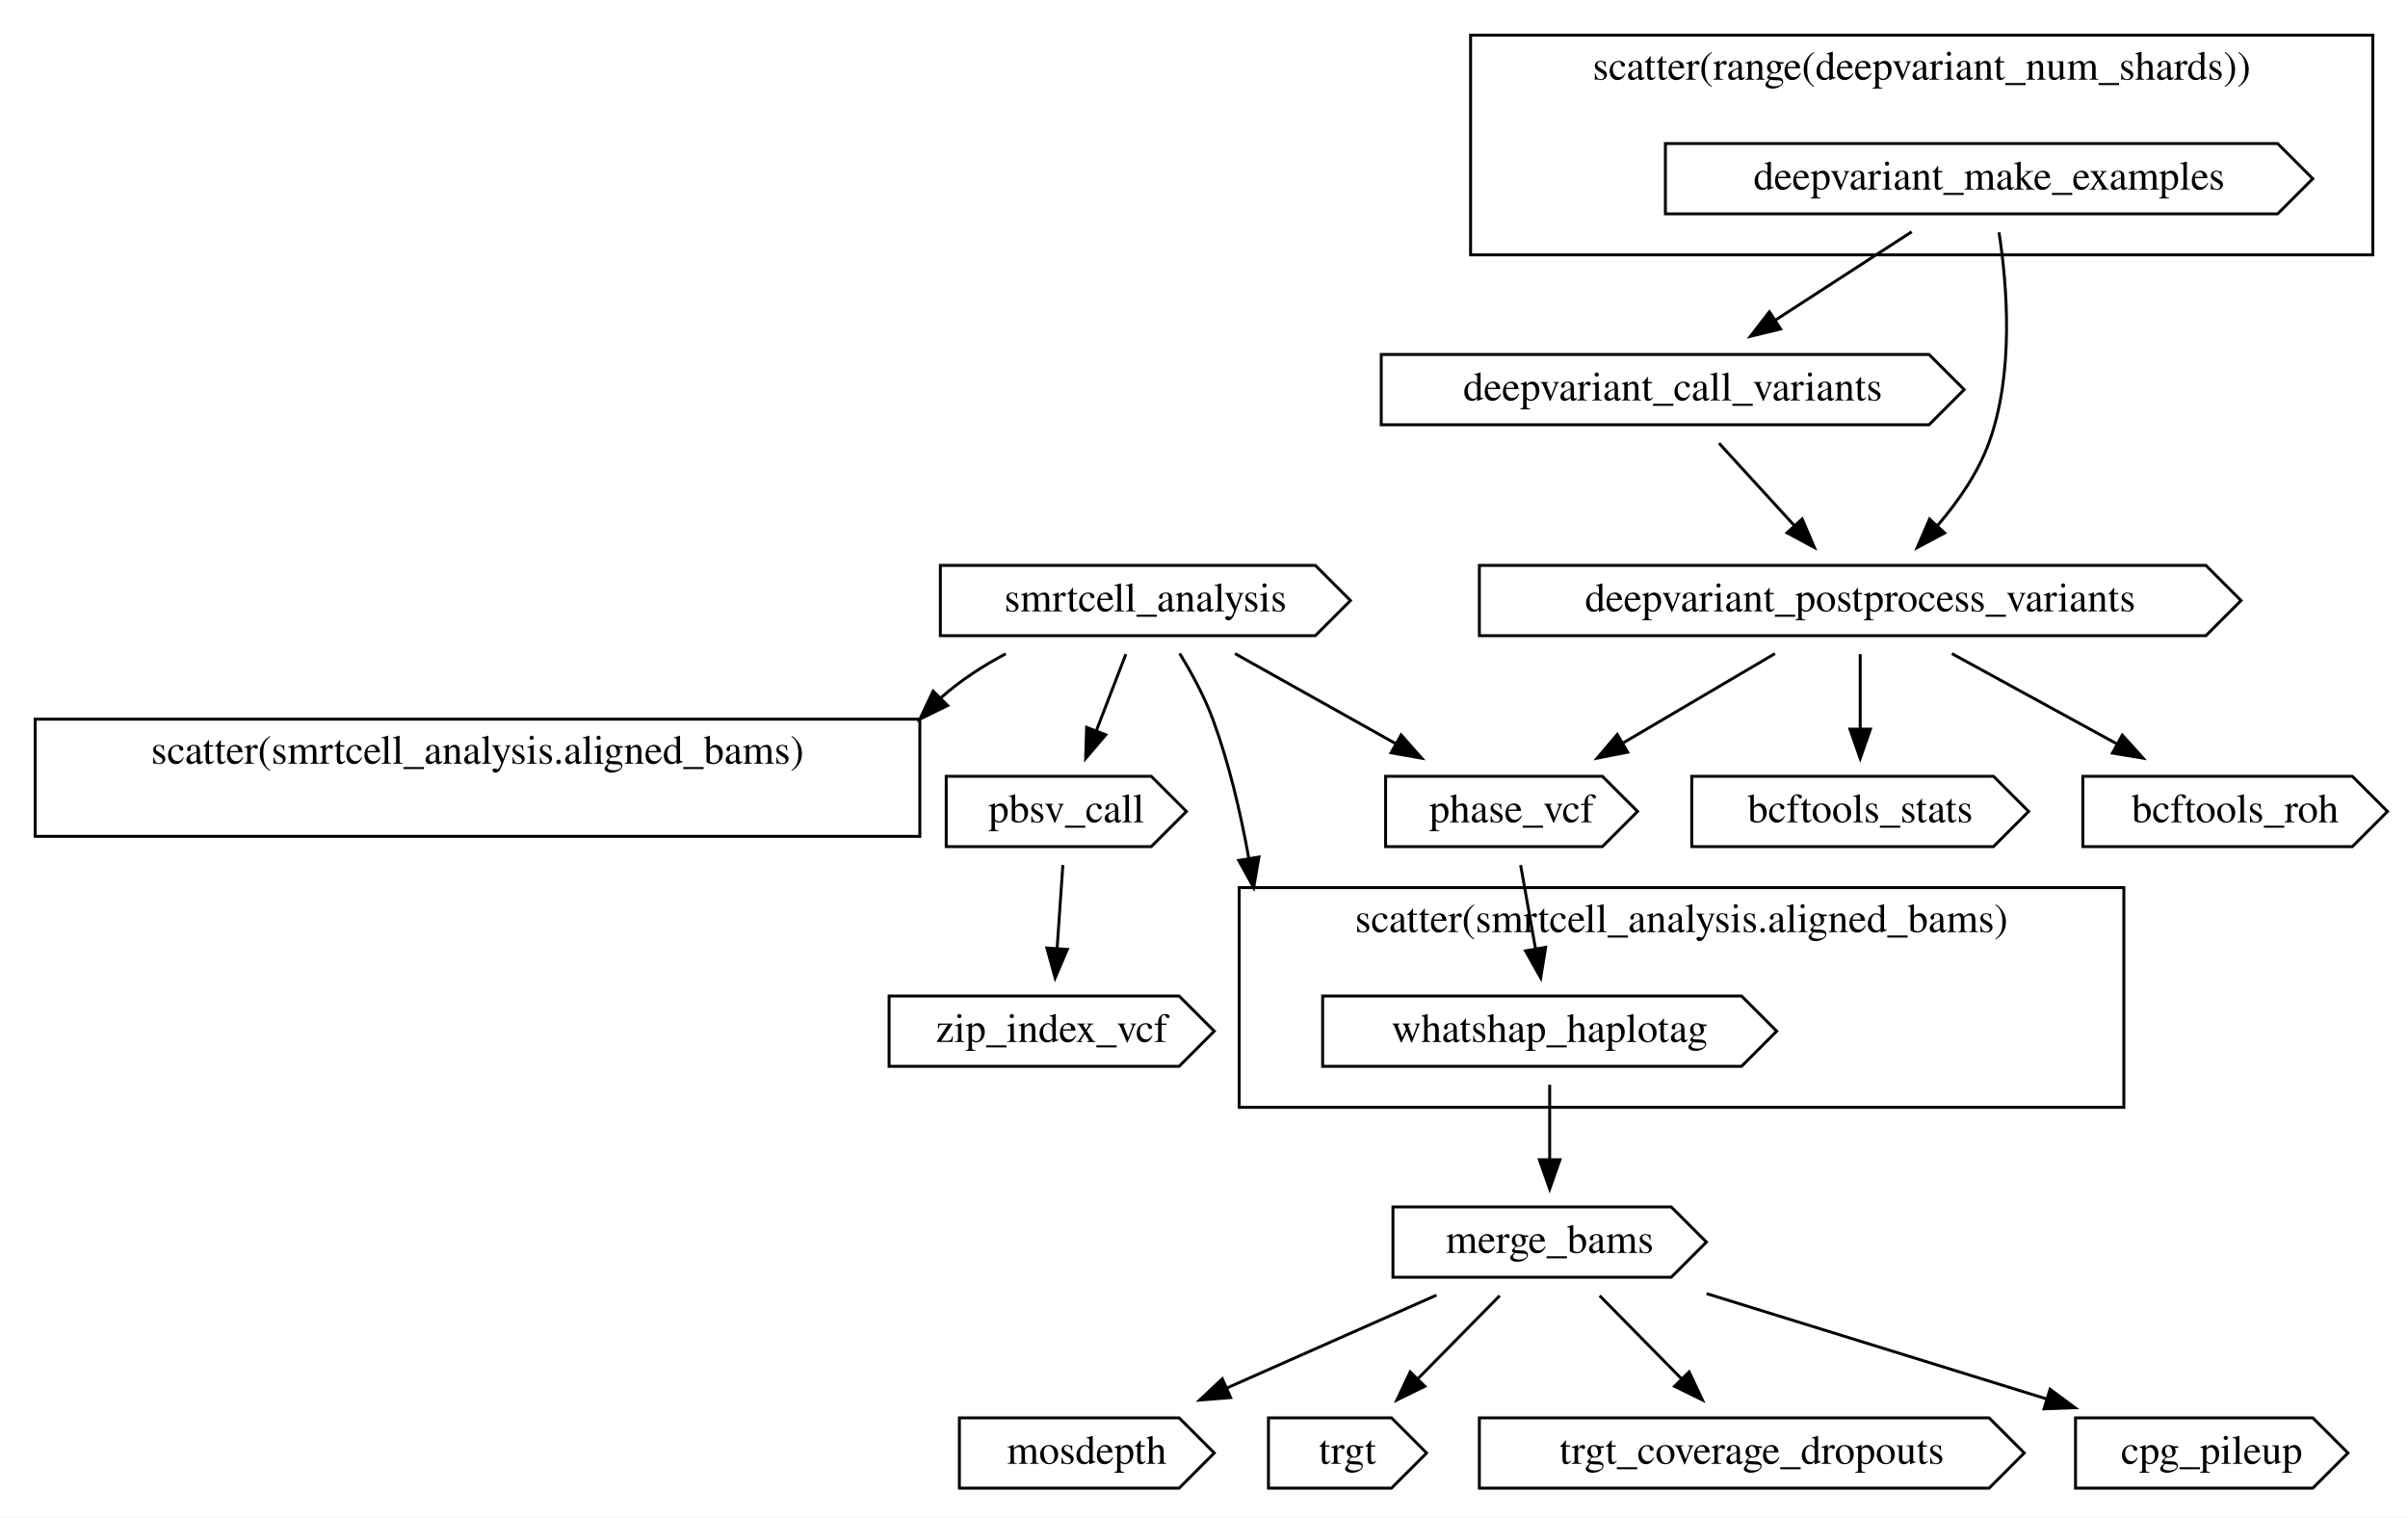
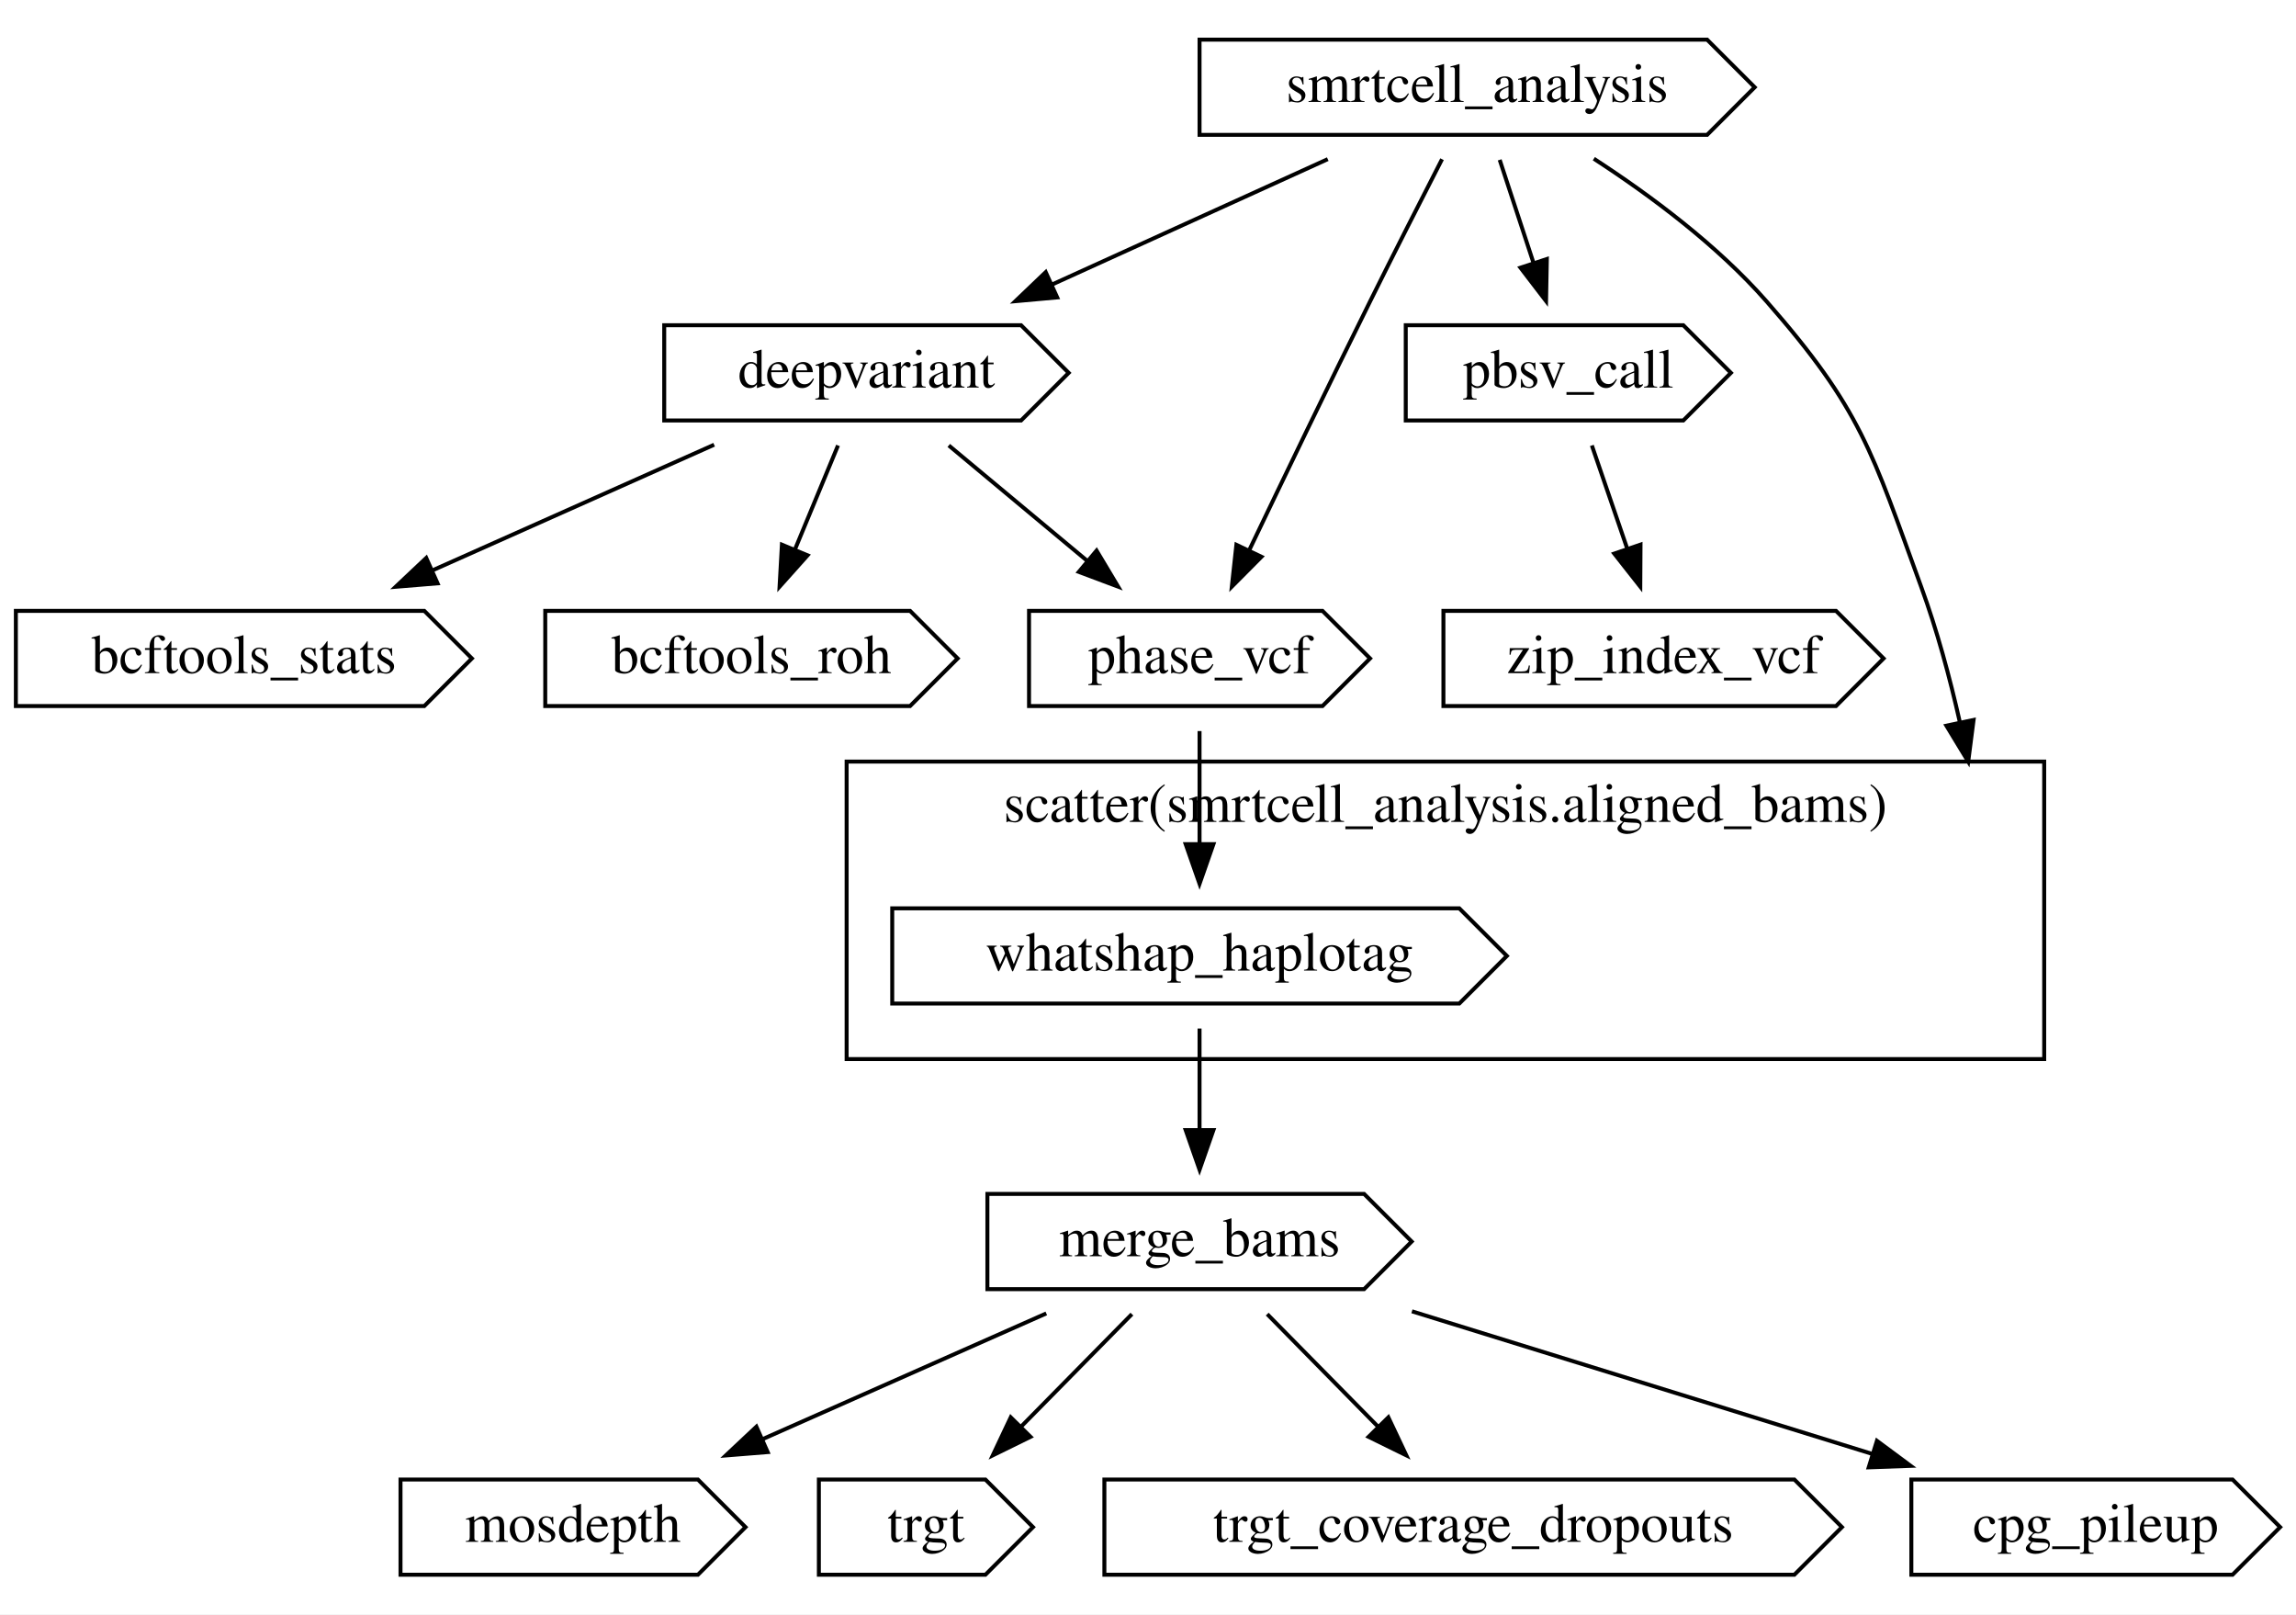
- <svg xmlns="http://www.w3.org/2000/svg" width="822pt" height="518pt" viewBox="0.00 0.00 822.00 518.00">
-   <g id="graph0" class="graph" transform="scale(1 1) rotate(0) translate(4 514)">
-     <polygon fill="white" stroke="transparent" points="-4,4 -4,-514 818,-514 818,4 -4,4" />
+ <svg xmlns="http://www.w3.org/2000/svg" width="579pt" height="407pt" viewBox="0.00 0.00 579.00 407.00">
+   <g id="graph0" class="graph" transform="scale(1 1) rotate(0) translate(4 403)">
+     <polygon fill="white" stroke="transparent" points="-4,4 -4,-403 575,-403 575,4 -4,4" />
    <g id="clust1" class="cluster">
-       <polygon fill="none" stroke="black" points="8,-228.5 8,-268.5 310,-268.5 310,-228.5 8,-228.5" />
-       <text text-anchor="middle" x="159" y="-253.3" font-family="Times,serif" font-size="14.00">scatter(smrtcell_analysis.aligned_bams)</text>
-     </g>
-     <g id="clust2" class="cluster">
-       <polygon fill="none" stroke="black" points="498,-427 498,-502 806,-502 806,-427 498,-427" />
-       <text text-anchor="middle" x="652" y="-486.8" font-family="Times,serif" font-size="14.00">scatter(range(deepvariant_num_shards))</text>
-     </g>
-     <g id="clust3" class="cluster">
-       <polygon fill="none" stroke="black" points="419,-136 419,-211 721,-211 721,-136 419,-136" />
-       <text text-anchor="middle" x="570" y="-195.8" font-family="Times,serif" font-size="14.00">scatter(smrtcell_analysis.aligned_bams)</text>
+       <polygon fill="none" stroke="black" points="209.5,-136 209.5,-211 511.5,-211 511.5,-136 209.5,-136" />
+       <text text-anchor="middle" x="360.5" y="-195.8" font-family="Times,serif" font-size="14.00">scatter(smrtcell_analysis.aligned_bams)</text>
    </g>
    <g id="node1" class="node">
-       <polygon fill="none" stroke="black" points="445,-321 317,-321 317,-297 445,-297 457,-309 445,-321" />
-       <text text-anchor="middle" x="387" y="-305.3" font-family="Times,serif" font-size="14.00">smrtcell_analysis</text>
+       <polygon fill="none" stroke="black" points="426.5,-393 298.5,-393 298.5,-369 426.5,-369 438.5,-381 426.5,-393" />
+       <text text-anchor="middle" x="368.5" y="-377.3" font-family="Times,serif" font-size="14.00">smrtcell_analysis</text>
+     </g>
+     <g id="node2" class="node">
+       <polygon fill="none" stroke="black" points="253.5,-321 163.5,-321 163.5,-297 253.5,-297 265.5,-309 253.5,-321" />
+       <text text-anchor="middle" x="214.5" y="-305.3" font-family="Times,serif" font-size="14.00">deepvariant</text>
    </g>
    <g id="edge1" class="edge">
-       <path fill="none" stroke="black" d="M339.33,-290.83C331.56,-286.72 323.89,-281.76 317.26,-275.86" />
-       <polygon fill="black" stroke="black" points="319.51,-273.17 310,-268.5 314.53,-278.08 319.51,-273.17" />
+       <path fill="none" stroke="black" d="M330.83,-362.88C309.87,-353.35 283.6,-341.41 261.32,-331.28" />
+       <polygon fill="black" stroke="black" points="262.6,-328.02 252.05,-327.07 259.71,-334.39 262.6,-328.02" />
    </g>
-     <g id="node9" class="node">
-       <polygon fill="none" stroke="black" points="389,-249 319,-249 319,-225 389,-225 401,-237 389,-249" />
-       <text text-anchor="middle" x="360" y="-233.3" font-family="Times,serif" font-size="14.00">pbsv_call</text>
+     <g id="node5" class="node">
+       <polygon fill="none" stroke="black" points="420.5,-321 350.5,-321 350.5,-297 420.5,-297 432.5,-309 420.5,-321" />
+       <text text-anchor="middle" x="391.5" y="-305.3" font-family="Times,serif" font-size="14.00">pbsv_call</text>
+     </g>
+     <g id="edge4" class="edge">
+       <path fill="none" stroke="black" d="M374.19,-362.7C376.75,-354.9 379.83,-345.51 382.68,-336.83" />
+       <polygon fill="black" stroke="black" points="386.08,-337.7 385.88,-327.1 379.43,-335.51 386.08,-337.7" />
+     </g>
+     <g id="node7" class="node">
+       <polygon fill="none" stroke="black" points="329.5,-249 255.5,-249 255.5,-225 329.5,-225 341.5,-237 329.5,-249" />
+       <text text-anchor="middle" x="298.5" y="-233.3" font-family="Times,serif" font-size="14.00">phase_vcf</text>
+     </g>
+     <g id="edge6" class="edge">
+       <path fill="none" stroke="black" d="M359.65,-362.86C354.34,-352.5 347.47,-339.03 341.5,-327 331.07,-305.99 319.52,-282.04 311.02,-264.28" />
+       <polygon fill="black" stroke="black" points="314.11,-262.63 306.64,-255.11 307.79,-265.65 314.11,-262.63" />
+     </g>
+     <g id="edge8" class="edge">
+       <path fill="none" stroke="black" d="M397.93,-362.99C412.3,-353.66 429.11,-341.13 441.5,-327 465.49,-299.63 468.02,-289.19 480.5,-255 484.44,-244.21 487.65,-232.4 490.23,-220.94" />
+       <polygon fill="black" stroke="black" points="493.69,-221.5 492.34,-211 486.84,-220.05 493.69,-221.5" />
+     </g>
+     <g id="node3" class="node">
+       <polygon fill="none" stroke="black" points="103,-249 0,-249 0,-225 103,-225 115,-237 103,-249" />
+       <text text-anchor="middle" x="57.5" y="-233.3" font-family="Times,serif" font-size="14.00">bcftools_stats</text>
+     </g>
+     <g id="edge2" class="edge">
+       <path fill="none" stroke="black" d="M176.09,-290.88C154.63,-281.31 127.7,-269.3 104.93,-259.15" />
+       <polygon fill="black" stroke="black" points="106.34,-255.94 95.78,-255.07 103.49,-262.34 106.34,-255.94" />
+     </g>
+     <g id="node4" class="node">
+       <polygon fill="none" stroke="black" points="225.5,-249 133.5,-249 133.5,-225 225.5,-225 237.5,-237 225.5,-249" />
+       <text text-anchor="middle" x="185.5" y="-233.3" font-family="Times,serif" font-size="14.00">bcftools_roh</text>
+     </g>
+     <g id="edge3" class="edge">
+       <path fill="none" stroke="black" d="M207.33,-290.7C204.07,-282.81 200.13,-273.3 196.5,-264.55" />
+       <polygon fill="black" stroke="black" points="199.65,-263 192.59,-255.1 193.18,-265.68 199.65,-263" />
    </g>
    <g id="edge7" class="edge">
-       <path fill="none" stroke="black" d="M380.33,-290.7C377.29,-282.81 373.62,-273.3 370.24,-264.55" />
-       <polygon fill="black" stroke="black" points="373.46,-263.17 366.6,-255.1 366.93,-265.69 373.46,-263.17" />
+       <path fill="none" stroke="black" d="M235.26,-290.7C245.74,-281.97 258.61,-271.24 270,-261.75" />
+       <polygon fill="black" stroke="black" points="272.53,-264.19 277.97,-255.1 268.05,-258.82 272.53,-264.19" />
+     </g>
+     <g id="node6" class="node">
+       <polygon fill="none" stroke="black" points="459,-249 360,-249 360,-225 459,-225 471,-237 459,-249" />
+       <text text-anchor="middle" x="415.5" y="-233.3" font-family="Times,serif" font-size="14.00">zip_index_vcf</text>
+     </g>
+     <g id="edge5" class="edge">
+       <path fill="none" stroke="black" d="M397.43,-290.7C400.11,-282.9 403.33,-273.51 406.3,-264.83" />
+       <polygon fill="black" stroke="black" points="409.7,-265.7 409.64,-255.1 403.08,-263.43 409.7,-265.7" />
+     </g>
+     <g id="node8" class="node">
+       <polygon fill="none" stroke="black" points="364,-174 221,-174 221,-150 364,-150 376,-162 364,-174" />
+       <text text-anchor="middle" x="298.5" y="-158.3" font-family="Times,serif" font-size="14.00">whatshap_haplotag</text>
+     </g>
+     <g id="edge9" class="edge">
+       <path fill="none" stroke="black" d="M298.5,-218.7C298.5,-210.25 298.5,-199.87 298.5,-190.37" />
+       <polygon fill="black" stroke="black" points="302,-190.18 298.5,-180.18 295,-190.18 302,-190.18" />
+     </g>
+     <g id="node10" class="node">
+       <polygon fill="none" stroke="black" points="340,-102 245,-102 245,-78 340,-78 352,-90 340,-102" />
+       <text text-anchor="middle" x="298.5" y="-86.3" font-family="Times,serif" font-size="14.00">merge_bams</text>
+     </g>
+     <g id="edge10" class="edge">
+       <path fill="none" stroke="black" d="M298.5,-143.7C298.5,-135.98 298.5,-126.71 298.5,-118.11" />
+       <polygon fill="black" stroke="black" points="302,-118.1 298.5,-108.1 295,-118.1 302,-118.1" />
    </g>
    <g id="node11" class="node">
-       <polygon fill="none" stroke="black" points="543,-249 469,-249 469,-225 543,-225 555,-237 543,-249" />
-       <text text-anchor="middle" x="512" y="-233.3" font-family="Times,serif" font-size="14.00">phase_vcf</text>
-     </g>
-     <g id="edge10" class="edge">
-       <path fill="none" stroke="black" d="M417.58,-290.88C434.07,-281.64 454.62,-270.13 472.34,-260.21" />
-       <polygon fill="black" stroke="black" points="474.29,-263.13 481.3,-255.19 470.87,-257.02 474.29,-263.13" />
+       <polygon fill="none" stroke="black" points="172,-30 97,-30 97,-6 172,-6 184,-18 172,-30" />
+       <text text-anchor="middle" x="140.5" y="-14.3" font-family="Times,serif" font-size="14.00">mosdepth</text>
    </g>
    <g id="edge11" class="edge">
-       <path fill="none" stroke="black" d="M398.68,-290.95C402.82,-284.22 407.15,-276.24 410,-268.5 415.51,-253.54 419.45,-236.79 422.27,-221.11" />
-       <polygon fill="black" stroke="black" points="425.76,-221.44 423.96,-211 418.86,-220.28 425.76,-221.44" />
-     </g>
-     <g id="node3" class="node">
-       <polygon fill="none" stroke="black" points="773.5,-465 564.5,-465 564.5,-441 773.5,-441 785.5,-453 773.5,-465" />
-       <text text-anchor="middle" x="675" y="-449.3" font-family="Times,serif" font-size="14.00">deepvariant_make_examples</text>
-     </g>
-     <g id="node5" class="node">
-       <polygon fill="none" stroke="black" points="654.5,-393 467.5,-393 467.5,-369 654.5,-369 666.5,-381 654.5,-393" />
-       <text text-anchor="middle" x="567" y="-377.3" font-family="Times,serif" font-size="14.00">deepvariant_call_variants</text>
-     </g>
-     <g id="edge2" class="edge">
-       <path fill="none" stroke="black" d="M648.58,-434.88C634.59,-425.81 617.22,-414.55 602.11,-404.76" />
-       <polygon fill="black" stroke="black" points="603.82,-401.69 593.52,-399.19 600.01,-407.57 603.82,-401.69" />
-     </g>
-     <g id="node6" class="node">
-       <polygon fill="none" stroke="black" points="749,-321 501,-321 501,-297 749,-297 761,-309 749,-321" />
-       <text text-anchor="middle" x="631" y="-305.3" font-family="Times,serif" font-size="14.00">deepvariant_postprocess_variants</text>
-     </g>
-     <g id="edge4" class="edge">
-       <path fill="none" stroke="black" d="M678.39,-434.68C681.21,-416.29 683.55,-386.69 675,-363 671.25,-352.6 664.46,-342.8 657.33,-334.52" />
-       <polygon fill="black" stroke="black" points="659.83,-332.06 650.47,-327.08 654.68,-336.81 659.83,-332.06" />
-     </g>
-     <g id="edge3" class="edge">
-       <path fill="none" stroke="black" d="M582.82,-362.7C590.57,-354.22 600.04,-343.86 608.52,-334.58" />
-       <polygon fill="black" stroke="black" points="611.2,-336.85 615.36,-327.1 606.03,-332.12 611.2,-336.85" />
-     </g>
-     <g id="node7" class="node">
-       <polygon fill="none" stroke="black" points="676.5,-249 573.5,-249 573.5,-225 676.5,-225 688.5,-237 676.5,-249" />
-       <text text-anchor="middle" x="631" y="-233.3" font-family="Times,serif" font-size="14.00">bcftools_stats</text>
-     </g>
-     <g id="edge5" class="edge">
-       <path fill="none" stroke="black" d="M631,-290.7C631,-282.98 631,-273.71 631,-265.11" />
-       <polygon fill="black" stroke="black" points="634.5,-265.1 631,-255.1 627.5,-265.1 634.5,-265.1" />
-     </g>
-     <g id="node8" class="node">
-       <polygon fill="none" stroke="black" points="799,-249 707,-249 707,-225 799,-225 811,-237 799,-249" />
-       <text text-anchor="middle" x="759" y="-233.3" font-family="Times,serif" font-size="14.00">bcftools_roh</text>
-     </g>
-     <g id="edge6" class="edge">
-       <path fill="none" stroke="black" d="M662.31,-290.88C679.2,-281.64 700.25,-270.13 718.38,-260.21" />
-       <polygon fill="black" stroke="black" points="720.47,-263.06 727.57,-255.19 717.11,-256.92 720.47,-263.06" />
-     </g>
-     <g id="edge9" class="edge">
-       <path fill="none" stroke="black" d="M601.89,-290.88C586.33,-281.72 566.98,-270.34 550.22,-260.48" />
-       <polygon fill="black" stroke="black" points="551.62,-257.24 541.22,-255.19 548.07,-263.28 551.62,-257.24" />
-     </g>
-     <g id="node10" class="node">
-       <polygon fill="none" stroke="black" points="398.5,-174 299.5,-174 299.5,-150 398.5,-150 410.5,-162 398.5,-174" />
-       <text text-anchor="middle" x="355" y="-158.3" font-family="Times,serif" font-size="14.00">zip_index_vcf</text>
-     </g>
-     <g id="edge8" class="edge">
-       <path fill="none" stroke="black" d="M358.82,-218.7C358.24,-210.25 357.53,-199.87 356.87,-190.37" />
-       <polygon fill="black" stroke="black" points="360.35,-189.91 356.18,-180.18 353.37,-190.39 360.35,-189.91" />
+       <path fill="none" stroke="black" d="M259.85,-71.88C238.25,-62.31 211.15,-50.3 188.23,-40.15" />
+       <polygon fill="black" stroke="black" points="189.59,-36.92 179.03,-36.07 186.75,-43.32 189.59,-36.92" />
    </g>
    <g id="node12" class="node">
-       <polygon fill="none" stroke="black" points="590.5,-174 447.5,-174 447.5,-150 590.5,-150 602.5,-162 590.5,-174" />
-       <text text-anchor="middle" x="525" y="-158.3" font-family="Times,serif" font-size="14.00">whatshap_haplotag</text>
+       <polygon fill="none" stroke="black" points="244.5,-30 202.5,-30 202.5,-6 244.5,-6 256.5,-18 244.5,-30" />
+       <text text-anchor="middle" x="229.5" y="-14.3" font-family="Times,serif" font-size="14.00">trgt</text>
    </g>
    <g id="edge12" class="edge">
-       <path fill="none" stroke="black" d="M515.08,-218.7C516.6,-210.15 518.47,-199.65 520.18,-190.07" />
-       <polygon fill="black" stroke="black" points="523.63,-190.63 521.94,-180.18 516.74,-189.41 523.63,-190.63" />
+       <path fill="none" stroke="black" d="M281.44,-71.7C273,-63.14 262.68,-52.66 253.46,-43.3" />
+       <polygon fill="black" stroke="black" points="255.87,-40.77 246.36,-36.1 250.89,-45.68 255.87,-40.77" />
+     </g>
+     <g id="node13" class="node">
+       <polygon fill="none" stroke="black" points="448.5,-30 274.5,-30 274.5,-6 448.5,-6 460.5,-18 448.5,-30" />
+       <text text-anchor="middle" x="367.5" y="-14.3" font-family="Times,serif" font-size="14.00">trgt_coverage_dropouts</text>
+     </g>
+     <g id="edge13" class="edge">
+       <path fill="none" stroke="black" d="M315.56,-71.7C324,-63.14 334.32,-52.66 343.54,-43.3" />
+       <polygon fill="black" stroke="black" points="346.11,-45.68 350.64,-36.1 341.13,-40.77 346.11,-45.68" />
    </g>
    <g id="node14" class="node">
-       <polygon fill="none" stroke="black" points="566.5,-102 471.5,-102 471.5,-78 566.5,-78 578.5,-90 566.5,-102" />
-       <text text-anchor="middle" x="525" y="-86.3" font-family="Times,serif" font-size="14.00">merge_bams</text>
-     </g>
-     <g id="edge13" class="edge">
-       <path fill="none" stroke="black" d="M525,-143.7C525,-135.98 525,-126.71 525,-118.11" />
-       <polygon fill="black" stroke="black" points="528.5,-118.1 525,-108.1 521.5,-118.1 528.5,-118.1" />
-     </g>
-     <g id="node15" class="node">
-       <polygon fill="none" stroke="black" points="398.5,-30 323.5,-30 323.5,-6 398.5,-6 410.5,-18 398.5,-30" />
-       <text text-anchor="middle" x="367" y="-14.3" font-family="Times,serif" font-size="14.00">mosdepth</text>
+       <polygon fill="none" stroke="black" points="559,-30 478,-30 478,-6 559,-6 571,-18 559,-30" />
+       <text text-anchor="middle" x="524.5" y="-14.3" font-family="Times,serif" font-size="14.00">cpg_pileup</text>
    </g>
    <g id="edge14" class="edge">
-       <path fill="none" stroke="black" d="M486.35,-71.88C464.75,-62.31 437.65,-50.3 414.73,-40.15" />
-       <polygon fill="black" stroke="black" points="416.09,-36.92 405.53,-36.07 413.25,-43.32 416.09,-36.92" />
-     </g>
-     <g id="node16" class="node">
-       <polygon fill="none" stroke="black" points="471,-30 429,-30 429,-6 471,-6 483,-18 471,-30" />
-       <text text-anchor="middle" x="456" y="-14.3" font-family="Times,serif" font-size="14.00">trgt</text>
-     </g>
-     <g id="edge15" class="edge">
-       <path fill="none" stroke="black" d="M507.94,-71.7C499.5,-63.14 489.18,-52.66 479.96,-43.3" />
-       <polygon fill="black" stroke="black" points="482.37,-40.77 472.86,-36.1 477.39,-45.68 482.37,-40.77" />
-     </g>
-     <g id="node17" class="node">
-       <polygon fill="none" stroke="black" points="675,-30 501,-30 501,-6 675,-6 687,-18 675,-30" />
-       <text text-anchor="middle" x="594" y="-14.3" font-family="Times,serif" font-size="14.00">trgt_coverage_dropouts</text>
-     </g>
-     <g id="edge16" class="edge">
-       <path fill="none" stroke="black" d="M542.06,-71.7C550.5,-63.14 560.82,-52.66 570.04,-43.3" />
-       <polygon fill="black" stroke="black" points="572.61,-45.68 577.14,-36.1 567.63,-40.77 572.61,-45.68" />
-     </g>
-     <g id="node18" class="node">
-       <polygon fill="none" stroke="black" points="785.5,-30 704.5,-30 704.5,-6 785.5,-6 797.5,-18 785.5,-30" />
-       <text text-anchor="middle" x="751" y="-14.3" font-family="Times,serif" font-size="14.00">cpg_pileup</text>
-     </g>
-     <g id="edge17" class="edge">
-       <path fill="none" stroke="black" d="M578.56,-72.41C613.52,-61.58 659.09,-47.47 694.6,-36.47" />
-       <polygon fill="black" stroke="black" points="695.82,-39.76 704.33,-33.45 693.75,-33.07 695.82,-39.76" />
+       <path fill="none" stroke="black" d="M352.06,-72.41C387.02,-61.58 432.59,-47.47 468.1,-36.47" />
+       <polygon fill="black" stroke="black" points="469.32,-39.76 477.83,-33.45 467.25,-33.07 469.32,-39.76" />
    </g>
  </g>
</svg>
